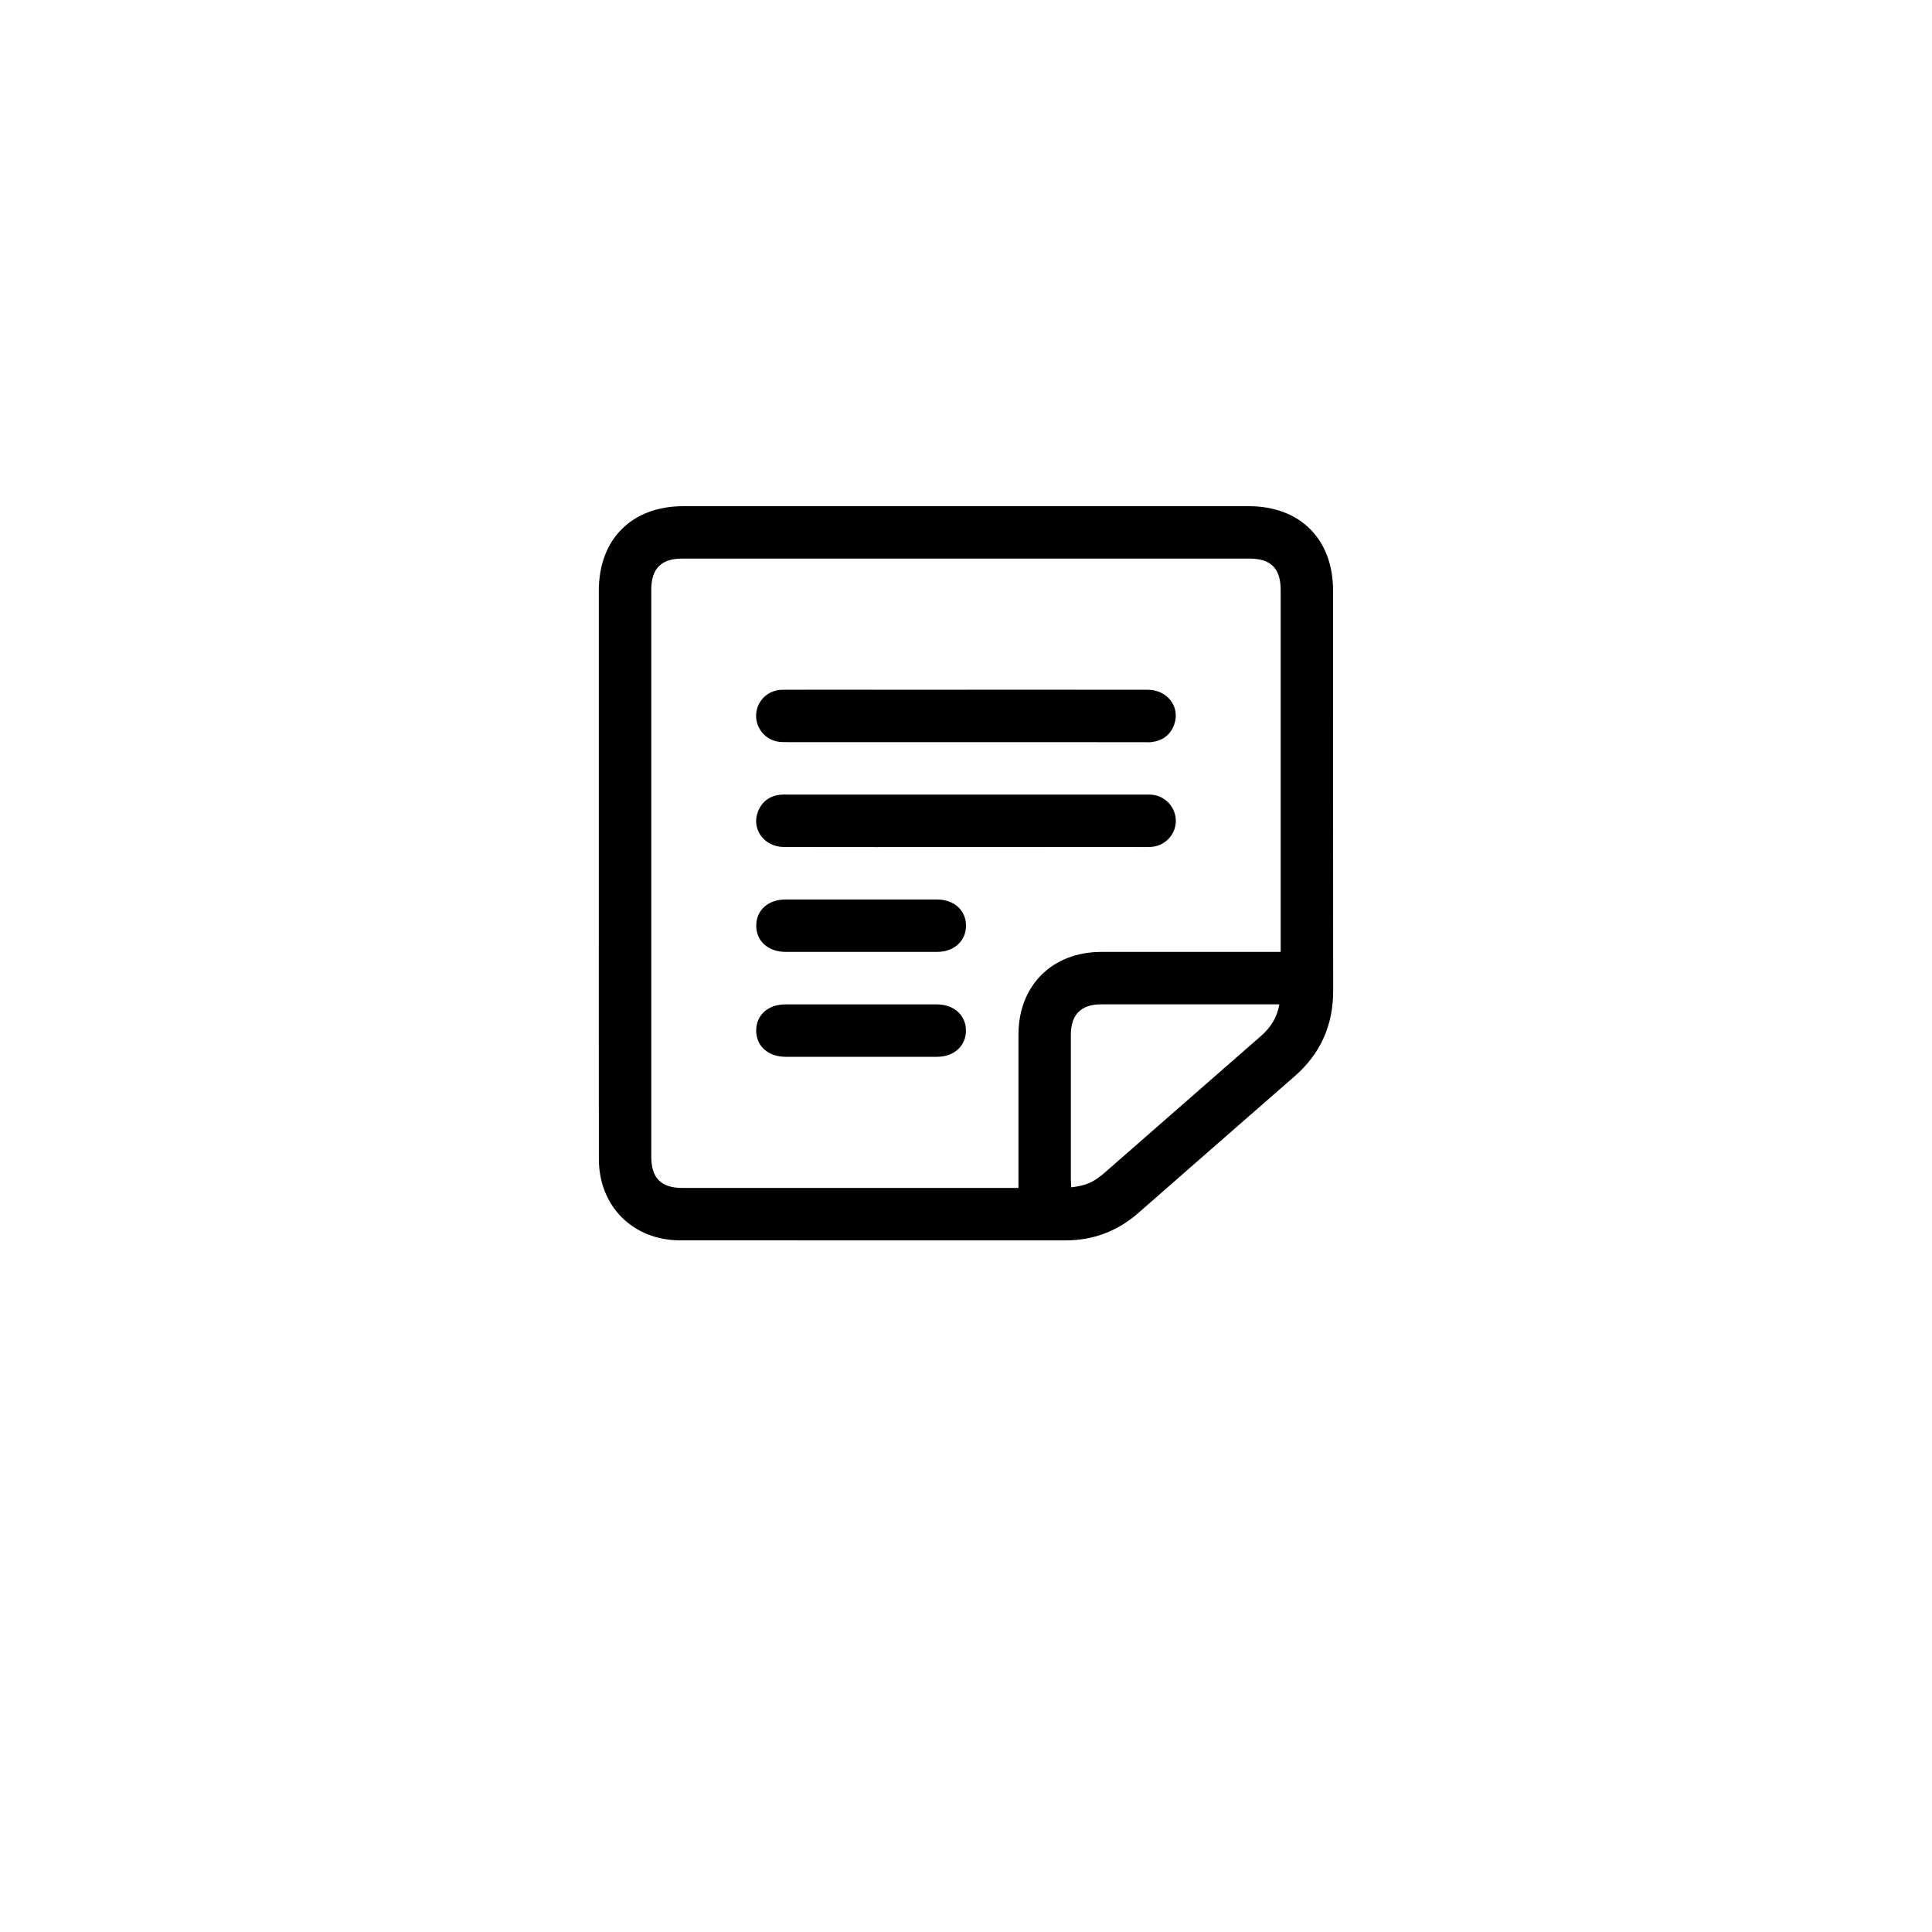
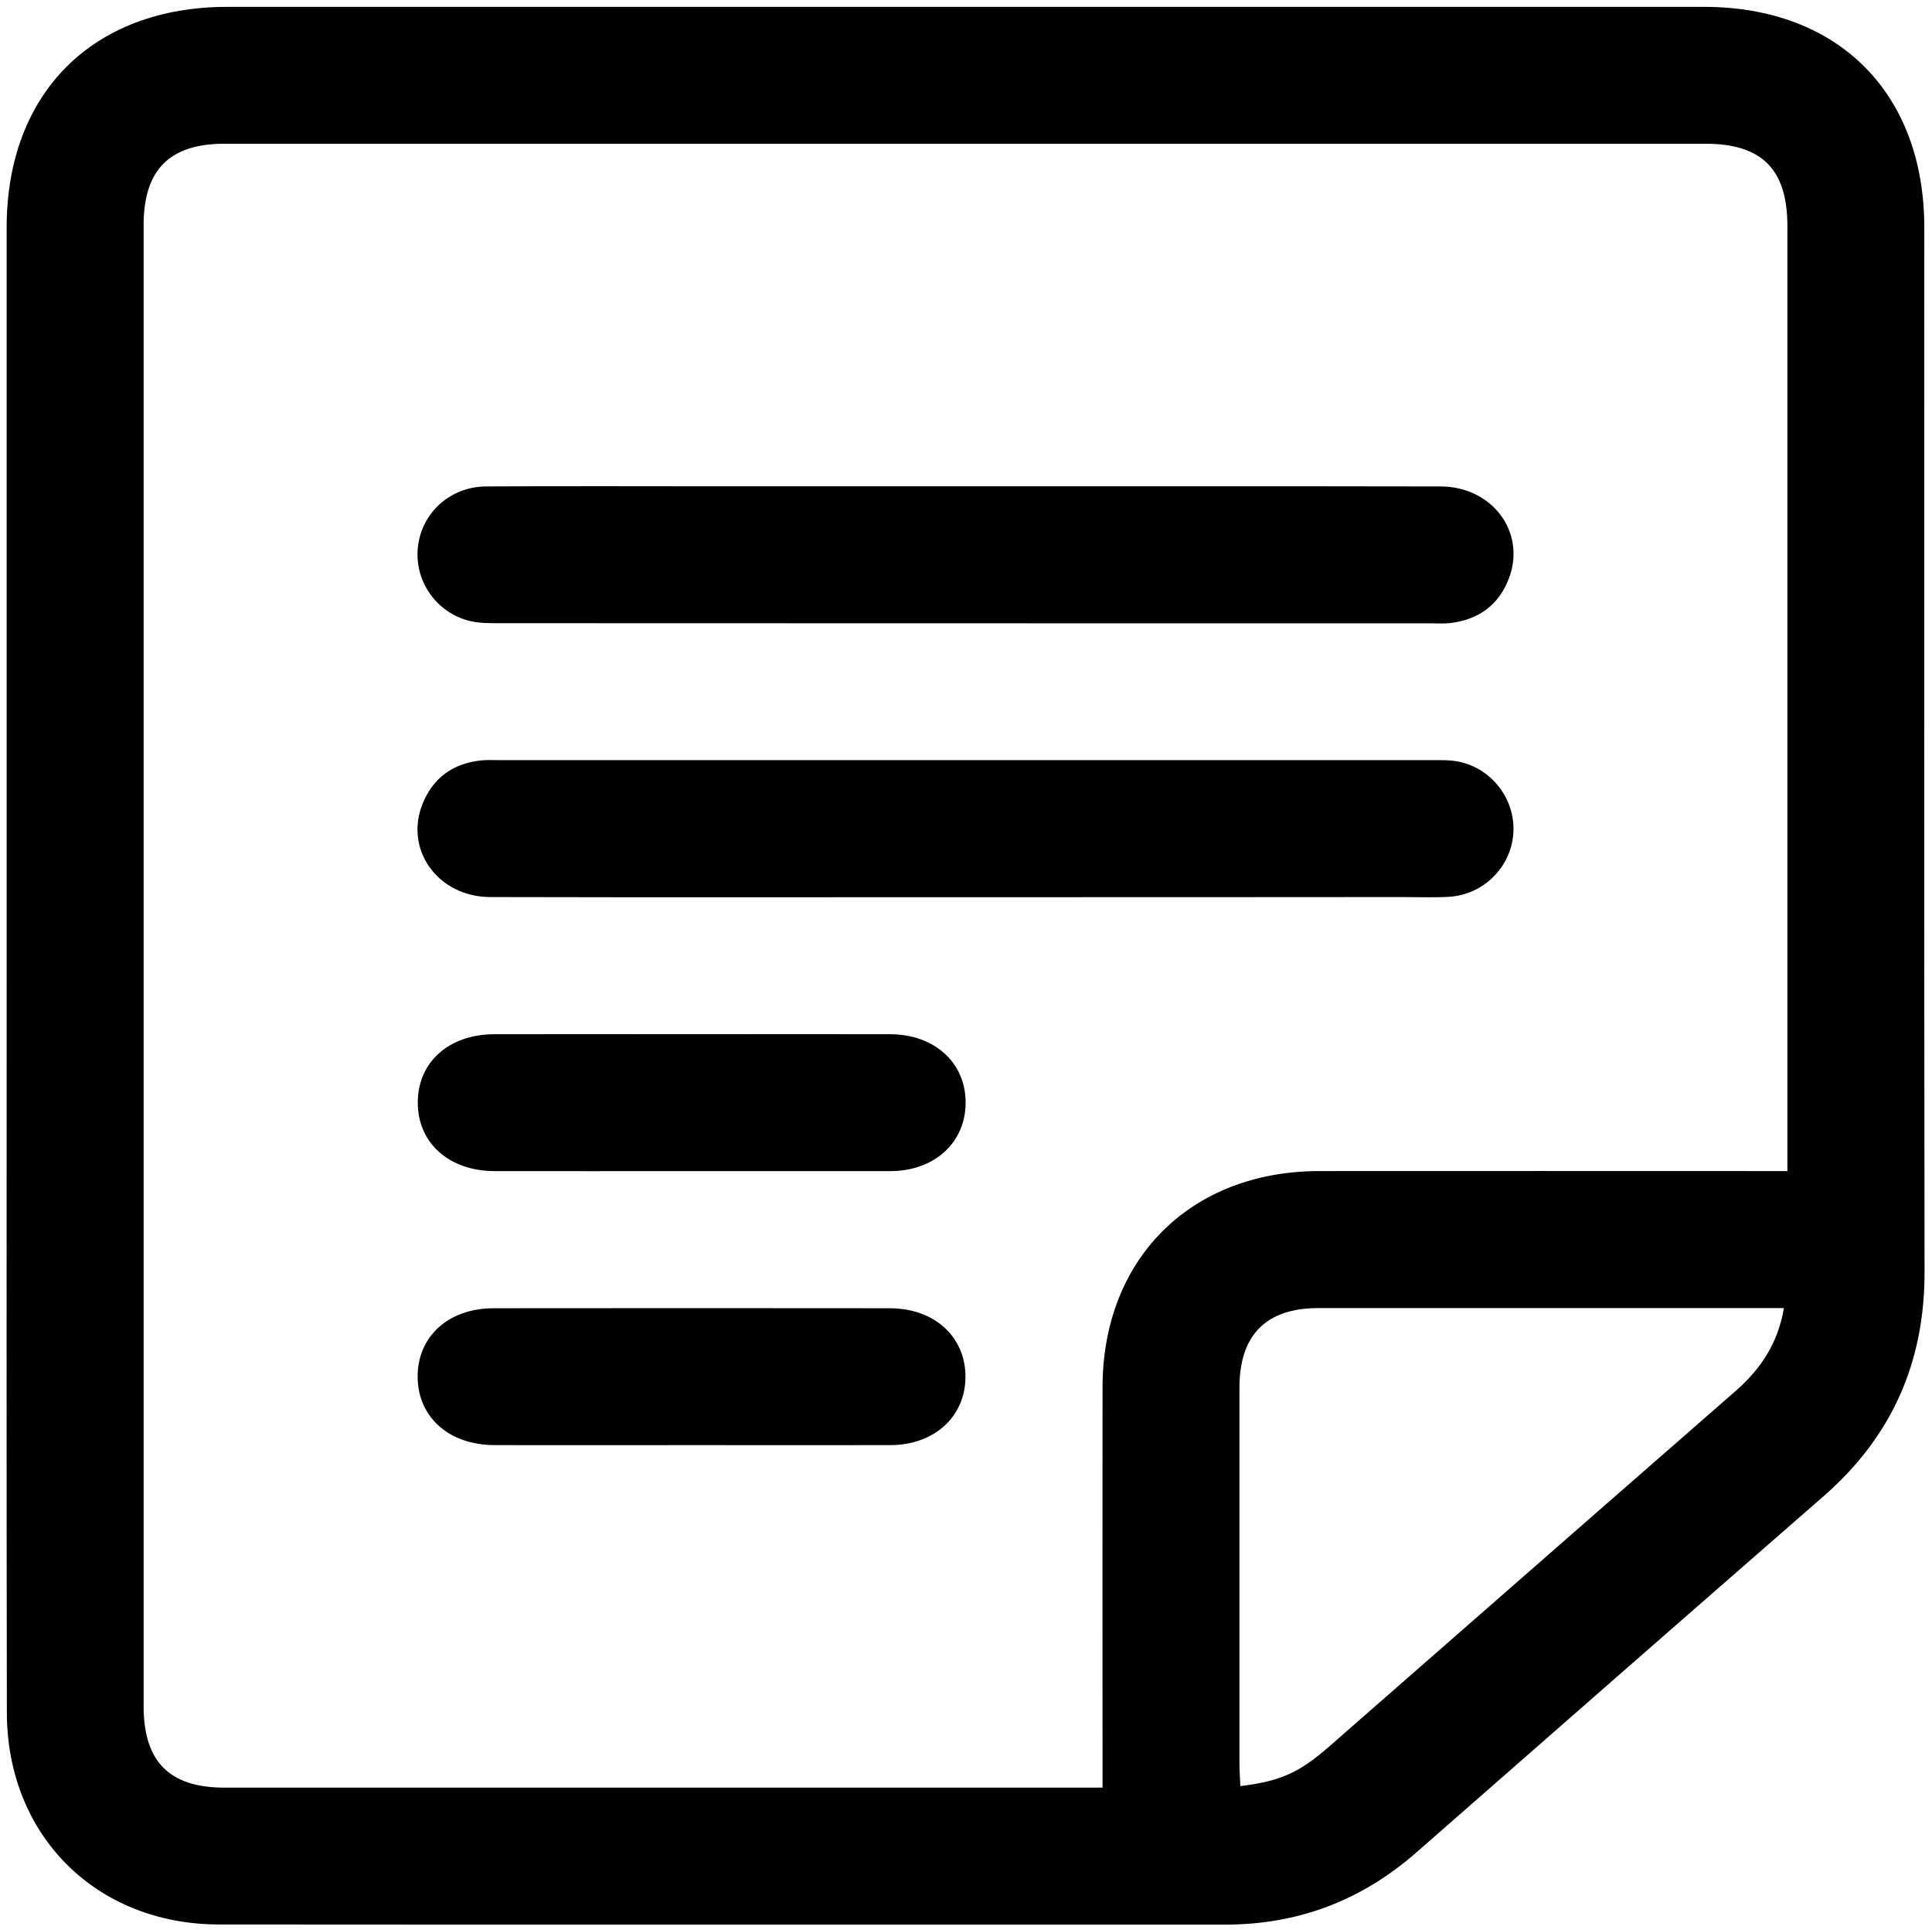
- <svg xmlns="http://www.w3.org/2000/svg" version="1.1" id="Capa_1" x="0px" y="0px" viewBox="0 0 4000 4000" style="enable-background:new 0 0 4000 4000;" xml:space="preserve">
+ <svg xmlns="http://www.w3.org/2000/svg" version="1.1" id="Capa_1" x="0px" y="0px" viewBox="0 0 3915.9 3910.8" style="enable-background:new 0 0 3915.9 3910.8;" xml:space="preserve">
  <g>
-     <path d="M1239.8,1808c0-195.1,0-390.1,0-585.2c0-106.5,68.4-174.8,174.9-174.8c390.2,0,780.4,0,1170.6,0   c106.5,0,174.7,68.3,174.7,175c0,275.9-0.2,551.9,0.2,827.8c0.1,71.7-26,130.6-80,177.7c-107.8,94-215.4,188.2-323,282.5   c-43.5,38.1-93.9,57.2-151.8,57.1c-265.8-0.1-531.6,0.1-797.4-0.1c-97.4-0.1-168-70.6-168.1-168   C1239.6,2202.7,1239.8,2005.3,1239.8,1808z M2651.5,1970.8c0-8.3,0-13.9,0-19.6c0-243.1,0-486.3,0-729.4c0-45.1-20.2-65.3-65-65.3   c-391.3,0-782.7,0-1174,0c-43.6,0-64.1,20.7-64.1,64.5c0,391.3,0,782.6,0,1173.9c0,44,20.4,64.6,64.1,64.6c225.6,0,451.3,0,676.9,0   c6,0,12,0,19.2,0c0-8.2,0-14.3,0-20.5c0-99-0.1-197.9,0-296.9c0.1-101.7,69.7-171.2,171.7-171.3c117.1-0.1,234.1,0,351.2,0   C2637.5,1970.8,2643.6,1970.8,2651.5,1970.8z M2648.7,2079.4c-7,0-12.6,0-18.2,0c-117,0-234,0-351.1,0c-41.1,0-62.3,21.4-62.3,62.9   c0,99.5,0,199,0,298.4c0,5.8,0.5,11.7,0.7,17.6c31.7-3.9,46.4-10.5,70-31c33.6-29.4,67.2-58.8,100.8-88.2   c74-64.8,148-129.5,222.1-194.2C2630.4,2127.6,2644.1,2107.1,2648.7,2079.4z" />
-     <path d="M2001.7,1428c125,0,249.9-0.1,374.9,0.1c40.7,0.1,67.6,35.9,54.4,72.1c-7.9,21.7-24.1,33.5-46.9,36.2   c-5,0.6-10.2,0.2-15.3,0.2c-246,0-492,0-738-0.1c-7.9,0-16,0.1-23.6-1.7c-26.7-6.4-44.2-31.5-41.5-58.2   c2.8-27.4,25.4-48.3,54.1-48.5c62.8-0.4,125.5-0.1,188.3-0.1C1872.7,1428,1937.2,1428,2001.7,1428z" />
-     <path d="M1999.8,1753.7c-125.5,0-251.1,0.2-376.6-0.1c-41.4-0.1-68.3-37.3-53.7-73.8c8.3-20.7,24.2-32.1,46.4-34.5   c5-0.5,10.2-0.2,15.3-0.2c246,0,492,0,738,0c7.3,0,14.8-0.3,21.9,1.2c26.6,5.5,45.1,30.3,43.2,57c-1.9,26.7-23.8,48.5-51,50.1   c-12.4,0.7-24.9,0.2-37.3,0.2C2230.5,1753.7,2115.1,1753.7,1999.8,1753.7z" />
-     <path d="M1782.5,1970.8c-52,0-104,0.1-156,0c-36-0.1-60.7-22.2-60.8-54.1c-0.1-32.1,24.4-54.3,60.5-54.4   c104.6-0.1,209.2-0.1,313.8,0c35.6,0,60.4,22.9,60,54.9c-0.4,31.3-24.9,53.5-59.6,53.6C1887.6,1970.9,1835.1,1970.8,1782.5,1970.8z   " />
-     <path d="M1782.6,2188c-52,0-104,0.1-156,0c-36.1-0.1-60.8-22-61-54c-0.2-32.1,24.4-54.5,60.3-54.5c104.6-0.1,209.2-0.1,313.8,0   c35.7,0,60.4,22.7,60.2,54.8c-0.3,31.3-24.8,53.6-59.5,53.7C1887.8,2188.1,1835.2,2188,1782.6,2188z" />
+     <path d="M13.5,1957c0-498.8,0-997.4,0-1496.2c0-272.3,174.9-446.9,447.2-446.9c997.6,0,1995.3,0,2992.9,0   c272.3,0,446.7,174.6,446.7,447.4c0,705.4-0.5,1411,0.5,2116.4c0.3,183.3-66.5,333.9-204.5,454.3   c-275.6,240.3-550.7,481.2-825.8,722.3c-111.2,97.4-240.1,146.2-388.1,146c-679.6-0.3-1359.1,0.3-2038.7-0.3   c-249-0.3-429.5-180.5-429.8-429.5C13,2966.2,13.5,2461.5,13.5,1957z M3622.8,2373.3c0-21.2,0-35.5,0-50.1   c0-621.5,0-1243.3,0-1864.9c0-115.3-51.6-167-166.2-167c-1000.4,0-2001.1,0-3001.6,0c-111.5,0-163.9,52.9-163.9,164.9   c0,1000.4,0,2000.9,0,3001.3c0,112.5,52.2,165.2,163.9,165.2c576.8,0,1153.8,0,1730.6,0c15.3,0,30.7,0,49.1,0c0-21,0-36.6,0-52.4   c0-253.1-0.3-506,0-759.1c0.3-260,178.2-437.7,439-438c299.4-0.3,598.5,0,897.9,0C3587,2373.3,3602.6,2373.3,3622.8,2373.3z    M3615.7,2650.9c-17.9,0-32.2,0-46.5,0c-299.1,0-598.3,0-897.7,0c-105.1,0-159.3,54.7-159.3,160.8c0,254.4,0,508.8,0,762.9   c0,14.8,1.3,29.9,1.8,45c81-10,118.6-26.8,179-79.3c85.9-75.2,171.8-150.3,257.7-225.5c189.2-165.7,378.4-331.1,567.8-496.5   C3568.9,2774.2,3603.9,2721.7,3615.7,2650.9z" />
+     <path d="M1961.5,985.5c319.6,0,638.9-0.3,958.5,0.3c104.1,0.3,172.8,91.8,139.1,184.3c-20.2,55.5-61.6,85.6-119.9,92.6   c-12.8,1.5-26.1,0.5-39.1,0.5c-628.9,0-1257.9,0-1886.8-0.3c-20.2,0-40.9,0.3-60.3-4.3c-68.3-16.4-113-80.5-106.1-148.8   c7.2-70.1,64.9-123.5,138.3-124c160.6-1,320.9-0.3,481.4-0.3C1631.6,985.5,1796.6,985.5,1961.5,985.5z" />
+     <path d="M1956.6,1818.2c-320.9,0-642,0.5-962.9-0.3c-105.8-0.3-174.6-95.4-137.3-188.7c21.2-52.9,61.9-82.1,118.6-88.2   c12.8-1.3,26.1-0.5,39.1-0.5c628.9,0,1257.9,0,1886.8,0c18.7,0,37.8-0.8,56,3.1c68,14.1,115.3,77.5,110.4,145.7   c-4.9,68.3-60.8,124-130.4,128.1c-31.7,1.8-63.7,0.5-95.4,0.5C2546.4,1818.2,2251.4,1818.2,1956.6,1818.2z" />
+     <path d="M1401,2373.3c-132.9,0-265.9,0.3-398.8,0c-92-0.3-155.2-56.8-155.4-138.3c-0.3-82.1,62.4-138.8,154.7-139.1   c267.4-0.3,534.9-0.3,802.3,0c91,0,154.4,58.5,153.4,140.4c-1,80-63.7,136.8-152.4,137C1669.7,2373.5,1535.5,2373.3,1401,2373.3z" />
+     <path d="M1401.3,2928.6c-132.9,0-265.9,0.3-398.8,0c-92.3-0.3-155.4-56.2-156-138.1c-0.5-82.1,62.4-139.3,154.2-139.3   c267.4-0.3,534.9-0.3,802.3,0c91.3,0,154.4,58,153.9,140.1c-0.8,80-63.4,137-152.1,137.3   C1670.3,2928.8,1535.8,2928.6,1401.3,2928.6z" />
  </g>
</svg>
